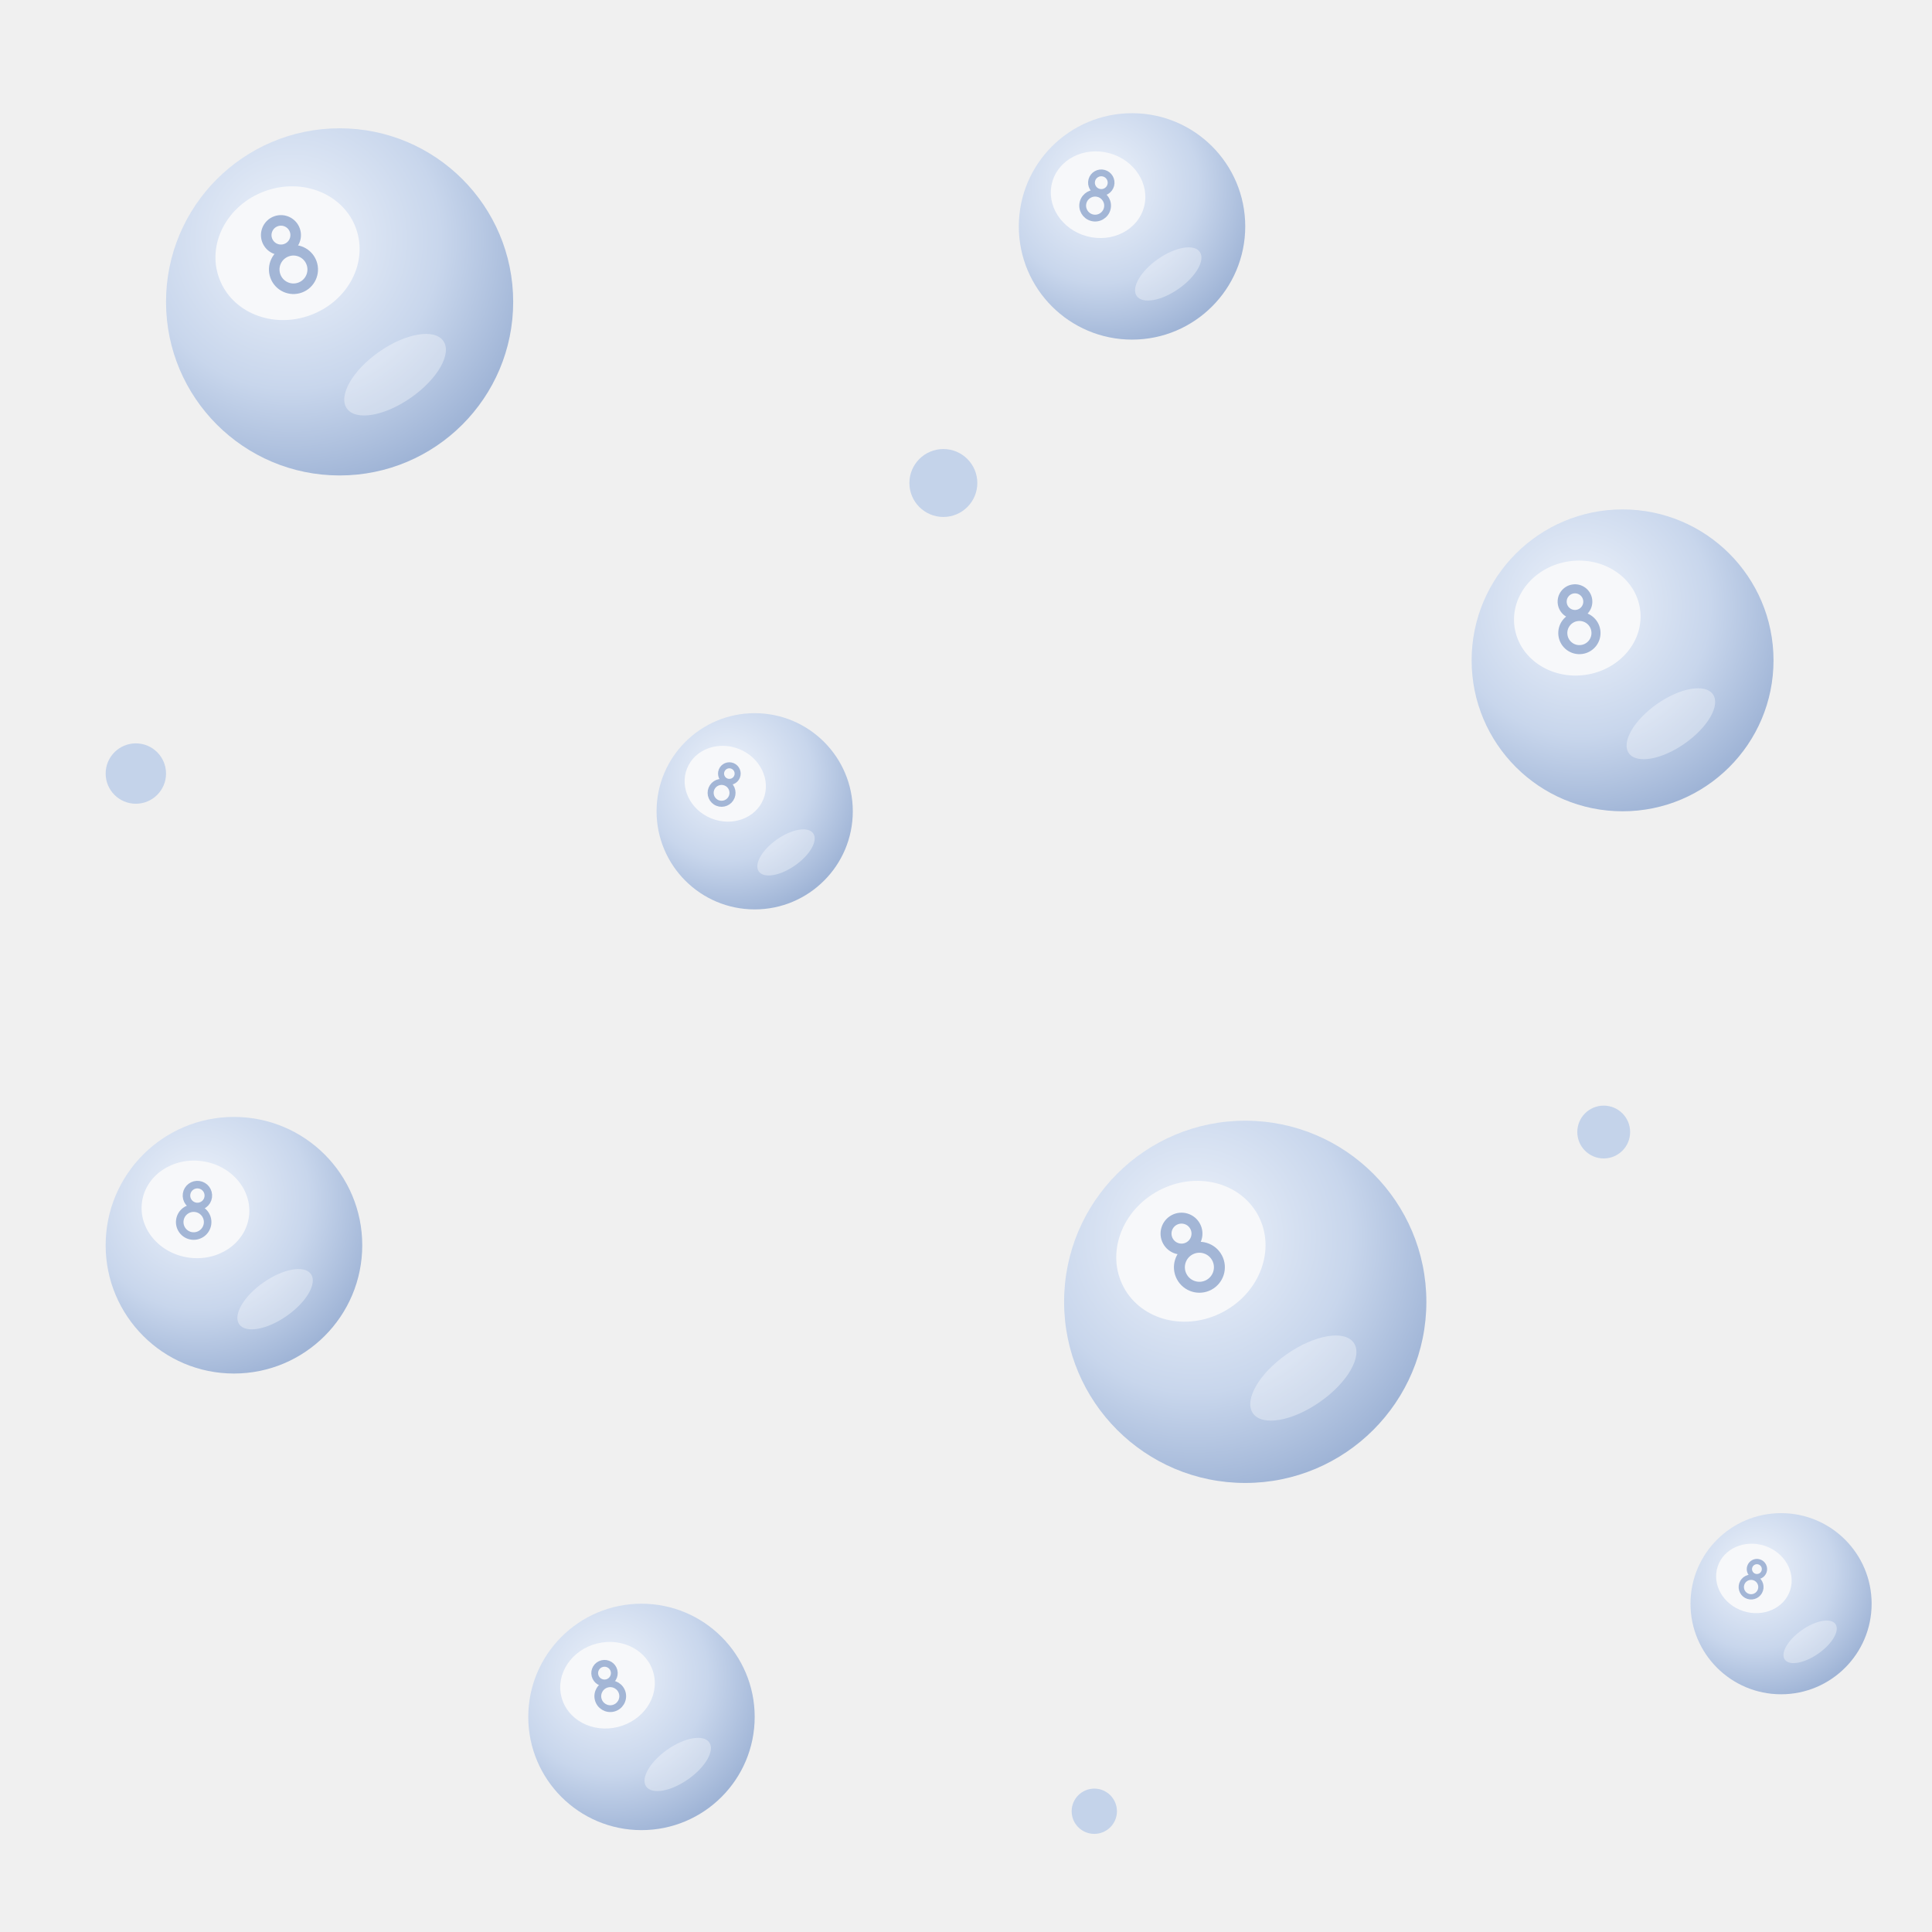
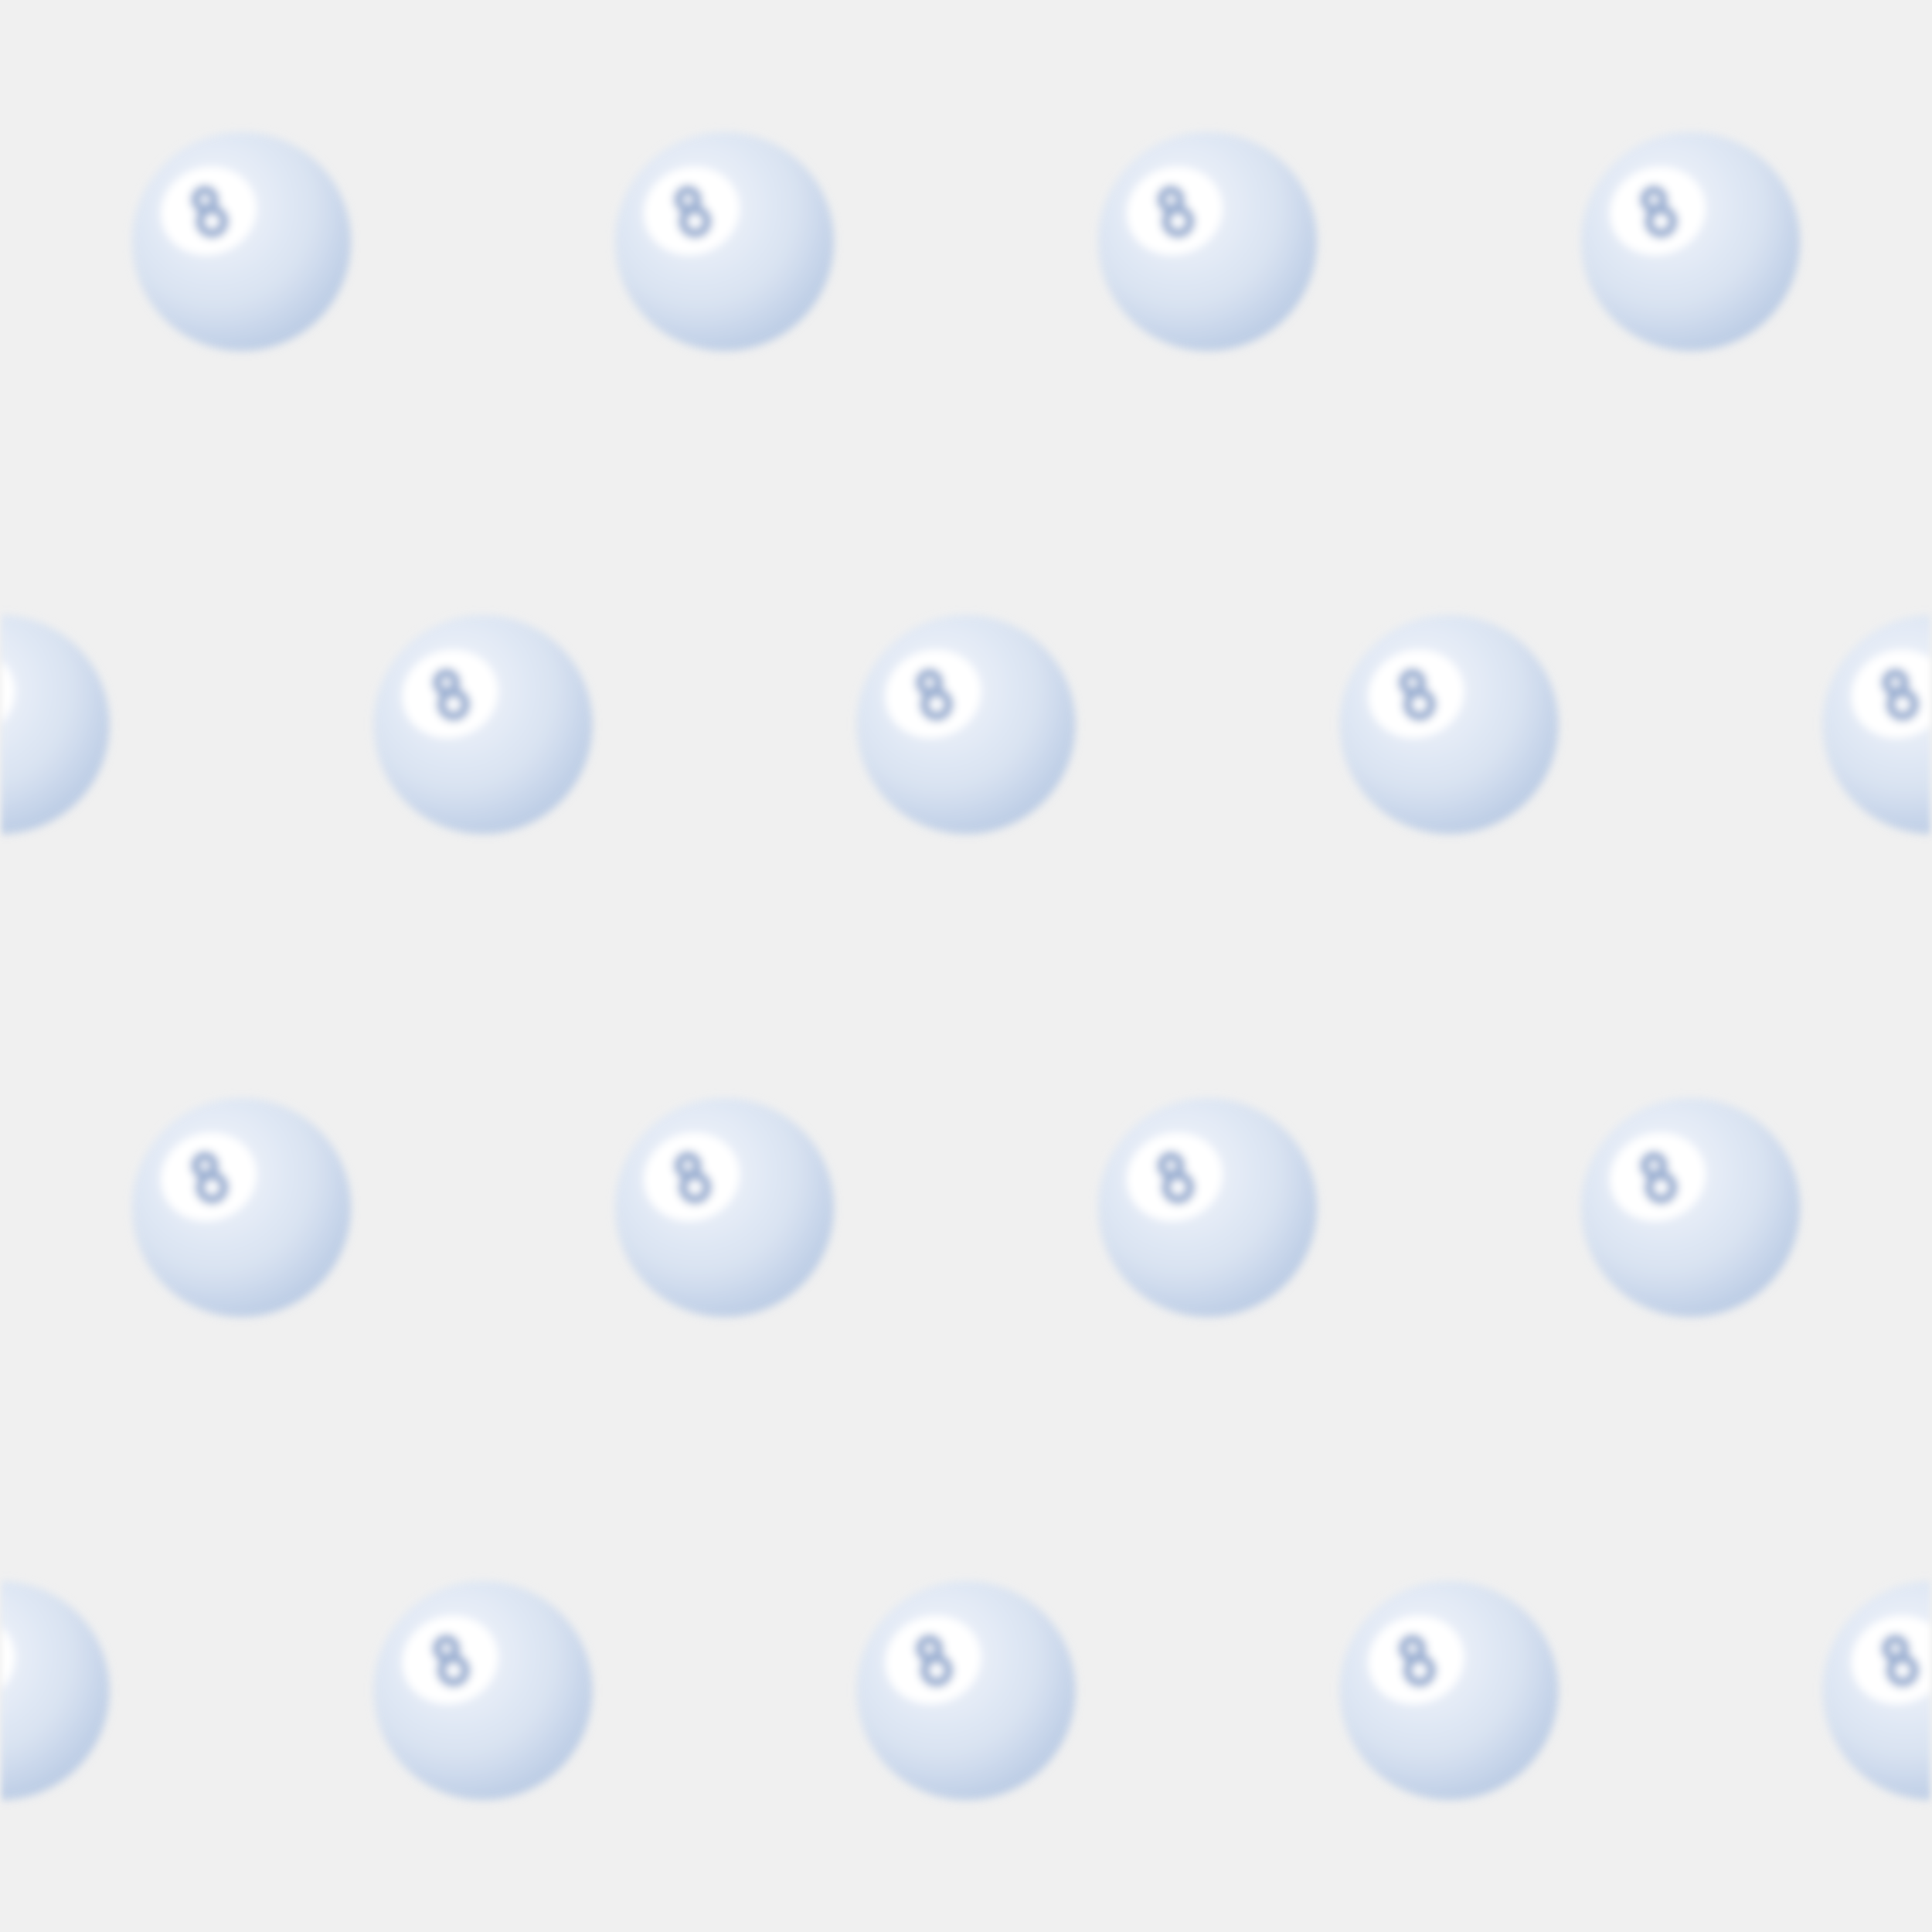
<svg xmlns="http://www.w3.org/2000/svg" width="512" height="512" viewBox="0 0 512 512">
-   <radialGradient id="pb0" cx="0.36" cy="0.32" r="0.72">
-     <stop offset="0" stop-color="#EEF3FB" />
-     <stop offset="0.6" stop-color="#C8D6EC" />
-     <stop offset="1" stop-color="#9FB4D6" />
-   </radialGradient>
-   <circle cx="90" cy="80" r="46" fill="url(#pb0)" />
-   <g transform="translate(76.2 67.1) rotate(-20)">
-     <ellipse rx="19.3" ry="17.5" fill="#F7F8FA" />
-     <circle cy="-5.1" r="3.9" fill="none" stroke="#A3B6D6" stroke-width="2.8" />
-     <circle cy="4.6" r="5.1" fill="none" stroke="#A3B6D6" stroke-width="2.8" />
+   <defs>
+     <radialGradient id="patternBall" cx="0.38" cy="0.34" r="0.7">
+       <stop offset="0" stop-color="#F3F6FC" />
+       <stop offset="0.65" stop-color="#D8E2F1" />
+       <stop offset="1" stop-color="#BACBE4" />
+     </radialGradient>
+     <filter id="soft" x="-5%" y="-5%" width="110%" height="110%">
+       <feGaussianBlur stdDeviation="1.1" />
+     </filter>
+   </defs>
+   <g filter="url(#soft)">
+     <circle cx="64.0" cy="64.0" r="29" fill="url(#patternBall)" />
+     <g transform="translate(55.3 55.9) rotate(-18)">
+       <ellipse rx="12.8" ry="11.6" fill="#FFFFFF" />
+       <circle cy="-3.2" r="2.5" fill="none" stroke="#9CB1D3" stroke-width="2.6" />
+       <circle cy="2.9" r="3.2" fill="none" stroke="#9CB1D3" stroke-width="2.6" />
+     </g>
+     <circle cx="192.0" cy="64.0" r="29" fill="url(#patternBall)" />
+     <g transform="translate(183.3 55.9) rotate(-18)">
+       <ellipse rx="12.8" ry="11.6" fill="#FFFFFF" />
+       <circle cy="-3.2" r="2.5" fill="none" stroke="#9CB1D3" stroke-width="2.6" />
+       <circle cy="2.9" r="3.2" fill="none" stroke="#9CB1D3" stroke-width="2.6" />
+     </g>
+     <circle cx="320.0" cy="64.0" r="29" fill="url(#patternBall)" />
+     <g transform="translate(311.3 55.9) rotate(-18)">
+       <ellipse rx="12.8" ry="11.6" fill="#FFFFFF" />
+       <circle cy="-3.2" r="2.5" fill="none" stroke="#9CB1D3" stroke-width="2.6" />
+       <circle cy="2.9" r="3.2" fill="none" stroke="#9CB1D3" stroke-width="2.6" />
+     </g>
+     <circle cx="448.0" cy="64.0" r="29" fill="url(#patternBall)" />
+     <g transform="translate(439.3 55.9) rotate(-18)">
+       <ellipse rx="12.8" ry="11.6" fill="#FFFFFF" />
+       <circle cy="-3.2" r="2.5" fill="none" stroke="#9CB1D3" stroke-width="2.6" />
+       <circle cy="2.9" r="3.2" fill="none" stroke="#9CB1D3" stroke-width="2.6" />
+     </g>
+     <circle cx="128.0" cy="192.0" r="29" fill="url(#patternBall)" />
+     <g transform="translate(119.3 183.9) rotate(-18)">
+       <ellipse rx="12.8" ry="11.6" fill="#FFFFFF" />
+       <circle cy="-3.2" r="2.5" fill="none" stroke="#9CB1D3" stroke-width="2.6" />
+       <circle cy="2.9" r="3.2" fill="none" stroke="#9CB1D3" stroke-width="2.6" />
+     </g>
+     <circle cx="256.0" cy="192.0" r="29" fill="url(#patternBall)" />
+     <g transform="translate(247.3 183.9) rotate(-18)">
+       <ellipse rx="12.8" ry="11.6" fill="#FFFFFF" />
+       <circle cy="-3.2" r="2.5" fill="none" stroke="#9CB1D3" stroke-width="2.6" />
+       <circle cy="2.9" r="3.2" fill="none" stroke="#9CB1D3" stroke-width="2.6" />
+     </g>
+     <circle cx="384.0" cy="192.0" r="29" fill="url(#patternBall)" />
+     <g transform="translate(375.3 183.9) rotate(-18)">
+       <ellipse rx="12.8" ry="11.6" fill="#FFFFFF" />
+       <circle cy="-3.2" r="2.5" fill="none" stroke="#9CB1D3" stroke-width="2.6" />
+       <circle cy="2.9" r="3.2" fill="none" stroke="#9CB1D3" stroke-width="2.6" />
+     </g>
+     <circle cx="0.0" cy="192.0" r="29" fill="url(#patternBall)" />
+     <g transform="translate(-8.7 183.9) rotate(-18)">
+       <ellipse rx="12.8" ry="11.6" fill="#FFFFFF" />
+       <circle cy="-3.2" r="2.5" fill="none" stroke="#9CB1D3" stroke-width="2.6" />
+       <circle cy="2.9" r="3.2" fill="none" stroke="#9CB1D3" stroke-width="2.6" />
+     </g>
+     <circle cx="512.0" cy="192.0" r="29" fill="url(#patternBall)" />
+     <g transform="translate(503.3 183.9) rotate(-18)">
+       <ellipse rx="12.8" ry="11.6" fill="#FFFFFF" />
+       <circle cy="-3.2" r="2.5" fill="none" stroke="#9CB1D3" stroke-width="2.6" />
+       <circle cy="2.9" r="3.2" fill="none" stroke="#9CB1D3" stroke-width="2.6" />
+     </g>
+     <circle cx="64.0" cy="320.0" r="29" fill="url(#patternBall)" />
+     <g transform="translate(55.3 311.9) rotate(-18)">
+       <ellipse rx="12.8" ry="11.6" fill="#FFFFFF" />
+       <circle cy="-3.2" r="2.5" fill="none" stroke="#9CB1D3" stroke-width="2.6" />
+       <circle cy="2.9" r="3.2" fill="none" stroke="#9CB1D3" stroke-width="2.6" />
+     </g>
+     <circle cx="192.0" cy="320.0" r="29" fill="url(#patternBall)" />
+     <g transform="translate(183.3 311.9) rotate(-18)">
+       <ellipse rx="12.8" ry="11.6" fill="#FFFFFF" />
+       <circle cy="-3.2" r="2.5" fill="none" stroke="#9CB1D3" stroke-width="2.6" />
+       <circle cy="2.9" r="3.2" fill="none" stroke="#9CB1D3" stroke-width="2.6" />
+     </g>
+     <circle cx="320.0" cy="320.0" r="29" fill="url(#patternBall)" />
+     <g transform="translate(311.3 311.9) rotate(-18)">
+       <ellipse rx="12.8" ry="11.6" fill="#FFFFFF" />
+       <circle cy="-3.2" r="2.5" fill="none" stroke="#9CB1D3" stroke-width="2.6" />
+       <circle cy="2.9" r="3.2" fill="none" stroke="#9CB1D3" stroke-width="2.6" />
+     </g>
+     <circle cx="448.0" cy="320.0" r="29" fill="url(#patternBall)" />
+     <g transform="translate(439.3 311.9) rotate(-18)">
+       <ellipse rx="12.8" ry="11.6" fill="#FFFFFF" />
+       <circle cy="-3.2" r="2.5" fill="none" stroke="#9CB1D3" stroke-width="2.6" />
+       <circle cy="2.9" r="3.2" fill="none" stroke="#9CB1D3" stroke-width="2.6" />
+     </g>
+     <circle cx="128.0" cy="448.0" r="29" fill="url(#patternBall)" />
+     <g transform="translate(119.3 439.9) rotate(-18)">
+       <ellipse rx="12.8" ry="11.6" fill="#FFFFFF" />
+       <circle cy="-3.2" r="2.5" fill="none" stroke="#9CB1D3" stroke-width="2.6" />
+       <circle cy="2.9" r="3.2" fill="none" stroke="#9CB1D3" stroke-width="2.6" />
+     </g>
+     <circle cx="256.0" cy="448.0" r="29" fill="url(#patternBall)" />
+     <g transform="translate(247.3 439.9) rotate(-18)">
+       <ellipse rx="12.8" ry="11.6" fill="#FFFFFF" />
+       <circle cy="-3.2" r="2.5" fill="none" stroke="#9CB1D3" stroke-width="2.6" />
+       <circle cy="2.9" r="3.2" fill="none" stroke="#9CB1D3" stroke-width="2.6" />
+     </g>
+     <circle cx="384.0" cy="448.0" r="29" fill="url(#patternBall)" />
+     <g transform="translate(375.3 439.9) rotate(-18)">
+       <ellipse rx="12.8" ry="11.6" fill="#FFFFFF" />
+       <circle cy="-3.2" r="2.5" fill="none" stroke="#9CB1D3" stroke-width="2.6" />
+       <circle cy="2.9" r="3.2" fill="none" stroke="#9CB1D3" stroke-width="2.6" />
+     </g>
+     <circle cx="0.0" cy="448.0" r="29" fill="url(#patternBall)" />
+     <g transform="translate(-8.7 439.9) rotate(-18)">
+       <ellipse rx="12.8" ry="11.6" fill="#FFFFFF" />
+       <circle cy="-3.2" r="2.5" fill="none" stroke="#9CB1D3" stroke-width="2.6" />
+       <circle cy="2.9" r="3.2" fill="none" stroke="#9CB1D3" stroke-width="2.6" />
+     </g>
+     <circle cx="512.0" cy="448.0" r="29" fill="url(#patternBall)" />
+     <g transform="translate(503.3 439.9) rotate(-18)">
+       <ellipse rx="12.8" ry="11.6" fill="#FFFFFF" />
+       <circle cy="-3.2" r="2.5" fill="none" stroke="#9CB1D3" stroke-width="2.6" />
+       <circle cy="2.9" r="3.2" fill="none" stroke="#9CB1D3" stroke-width="2.6" />
+     </g>
  </g>
-   <ellipse cx="104.7" cy="99.3" rx="15.6" ry="7.4" fill="#FFFFFF" opacity="0.35" transform="rotate(-35 104.7 99.3)" />
-   <radialGradient id="pb1" cx="0.36" cy="0.32" r="0.72">
-     <stop offset="0" stop-color="#EEF3FB" />
-     <stop offset="0.6" stop-color="#C8D6EC" />
-     <stop offset="1" stop-color="#9FB4D6" />
-   </radialGradient>
-   <circle cx="300" cy="60" r="30" fill="url(#pb1)" />
-   <g transform="translate(291.0 51.6) rotate(15)">
-     <ellipse rx="12.6" ry="11.4" fill="#F7F8FA" />
-     <circle cy="-3.3" r="2.6" fill="none" stroke="#A3B6D6" stroke-width="1.8" />
-     <circle cy="3.0" r="3.3" fill="none" stroke="#A3B6D6" stroke-width="1.8" />
-   </g>
-   <ellipse cx="309.6" cy="72.6" rx="10.2" ry="4.8" fill="#FFFFFF" opacity="0.35" transform="rotate(-35 309.6 72.6)" />
-   <radialGradient id="pb2" cx="0.36" cy="0.32" r="0.72">
-     <stop offset="0" stop-color="#EEF3FB" />
-     <stop offset="0.6" stop-color="#C8D6EC" />
-     <stop offset="1" stop-color="#9FB4D6" />
-   </radialGradient>
-   <circle cx="430" cy="175" r="40" fill="url(#pb2)" />
-   <g transform="translate(418.0 163.8) rotate(-8)">
-     <ellipse rx="16.8" ry="15.2" fill="#F7F8FA" />
-     <circle cy="-4.4" r="3.4" fill="none" stroke="#A3B6D6" stroke-width="2.4" />
-     <circle cy="4.0" r="4.4" fill="none" stroke="#A3B6D6" stroke-width="2.4" />
-   </g>
-   <ellipse cx="442.8" cy="191.8" rx="13.6" ry="6.4" fill="#FFFFFF" opacity="0.35" transform="rotate(-35 442.8 191.8)" />
-   <radialGradient id="pb3" cx="0.36" cy="0.32" r="0.72">
-     <stop offset="0" stop-color="#EEF3FB" />
-     <stop offset="0.6" stop-color="#C8D6EC" />
-     <stop offset="1" stop-color="#9FB4D6" />
-   </radialGradient>
-   <circle cx="200" cy="215" r="26" fill="url(#pb3)" />
-   <g transform="translate(192.2 207.7) rotate(22)">
-     <ellipse rx="10.9" ry="9.9" fill="#F7F8FA" />
-     <circle cy="-2.9" r="2.2" fill="none" stroke="#A3B6D6" stroke-width="1.6" />
-     <circle cy="2.6" r="2.9" fill="none" stroke="#A3B6D6" stroke-width="1.6" />
-   </g>
-   <ellipse cx="208.3" cy="225.9" rx="8.8" ry="4.2" fill="#FFFFFF" opacity="0.35" transform="rotate(-35 208.3 225.9)" />
-   <radialGradient id="pb4" cx="0.36" cy="0.32" r="0.72">
-     <stop offset="0" stop-color="#EEF3FB" />
-     <stop offset="0.6" stop-color="#C8D6EC" />
-     <stop offset="1" stop-color="#9FB4D6" />
-   </radialGradient>
-   <circle cx="62" cy="330" r="34" fill="url(#pb4)" />
-   <g transform="translate(51.8 320.5) rotate(8)">
-     <ellipse rx="14.3" ry="12.9" fill="#F7F8FA" />
-     <circle cy="-3.7" r="2.9" fill="none" stroke="#A3B6D6" stroke-width="2.0" />
-     <circle cy="3.4" r="3.7" fill="none" stroke="#A3B6D6" stroke-width="2.0" />
-   </g>
-   <ellipse cx="72.9" cy="344.3" rx="11.6" ry="5.4" fill="#FFFFFF" opacity="0.35" transform="rotate(-35 72.9 344.3)" />
-   <radialGradient id="pb5" cx="0.36" cy="0.32" r="0.72">
-     <stop offset="0" stop-color="#EEF3FB" />
-     <stop offset="0.6" stop-color="#C8D6EC" />
-     <stop offset="1" stop-color="#9FB4D6" />
-   </radialGradient>
-   <circle cx="330" cy="345" r="48" fill="url(#pb5)" />
-   <g transform="translate(315.6 331.6) rotate(-28)">
-     <ellipse rx="20.2" ry="18.2" fill="#F7F8FA" />
-     <circle cy="-5.3" r="4.1" fill="none" stroke="#A3B6D6" stroke-width="2.9" />
-     <circle cy="4.8" r="5.3" fill="none" stroke="#A3B6D6" stroke-width="2.9" />
-   </g>
-   <ellipse cx="345.4" cy="365.2" rx="16.3" ry="7.7" fill="#FFFFFF" opacity="0.35" transform="rotate(-35 345.4 365.2)" />
-   <radialGradient id="pb6" cx="0.36" cy="0.32" r="0.72">
-     <stop offset="0" stop-color="#EEF3FB" />
-     <stop offset="0.6" stop-color="#C8D6EC" />
-     <stop offset="1" stop-color="#9FB4D6" />
-   </radialGradient>
-   <circle cx="170" cy="455" r="30" fill="url(#pb6)" />
-   <g transform="translate(161.0 446.6) rotate(-14)">
-     <ellipse rx="12.6" ry="11.4" fill="#F7F8FA" />
-     <circle cy="-3.3" r="2.6" fill="none" stroke="#A3B6D6" stroke-width="1.8" />
-     <circle cy="3.0" r="3.3" fill="none" stroke="#A3B6D6" stroke-width="1.8" />
-   </g>
-   <ellipse cx="179.6" cy="467.6" rx="10.2" ry="4.8" fill="#FFFFFF" opacity="0.35" transform="rotate(-35 179.6 467.6)" />
-   <radialGradient id="pb7" cx="0.36" cy="0.32" r="0.72">
-     <stop offset="0" stop-color="#EEF3FB" />
-     <stop offset="0.6" stop-color="#C8D6EC" />
-     <stop offset="1" stop-color="#9FB4D6" />
-   </radialGradient>
-   <circle cx="472" cy="425" r="24" fill="url(#pb7)" />
-   <g transform="translate(464.8 418.3) rotate(18)">
-     <ellipse rx="10.1" ry="9.1" fill="#F7F8FA" />
-     <circle cy="-2.6" r="2.0" fill="none" stroke="#A3B6D6" stroke-width="1.4" />
-     <circle cy="2.4" r="2.6" fill="none" stroke="#A3B6D6" stroke-width="1.4" />
-   </g>
-   <ellipse cx="479.7" cy="435.1" rx="8.2" ry="3.8" fill="#FFFFFF" opacity="0.35" transform="rotate(-35 479.7 435.1)" />
-   <circle cx="250" cy="128" r="9" fill="#C4D3EA" />
-   <circle cx="425" cy="300" r="7" fill="#C4D3EA" />
-   <circle cx="36" cy="205" r="8" fill="#C4D3EA" />
-   <circle cx="290" cy="480" r="6" fill="#C4D3EA" />
</svg>
